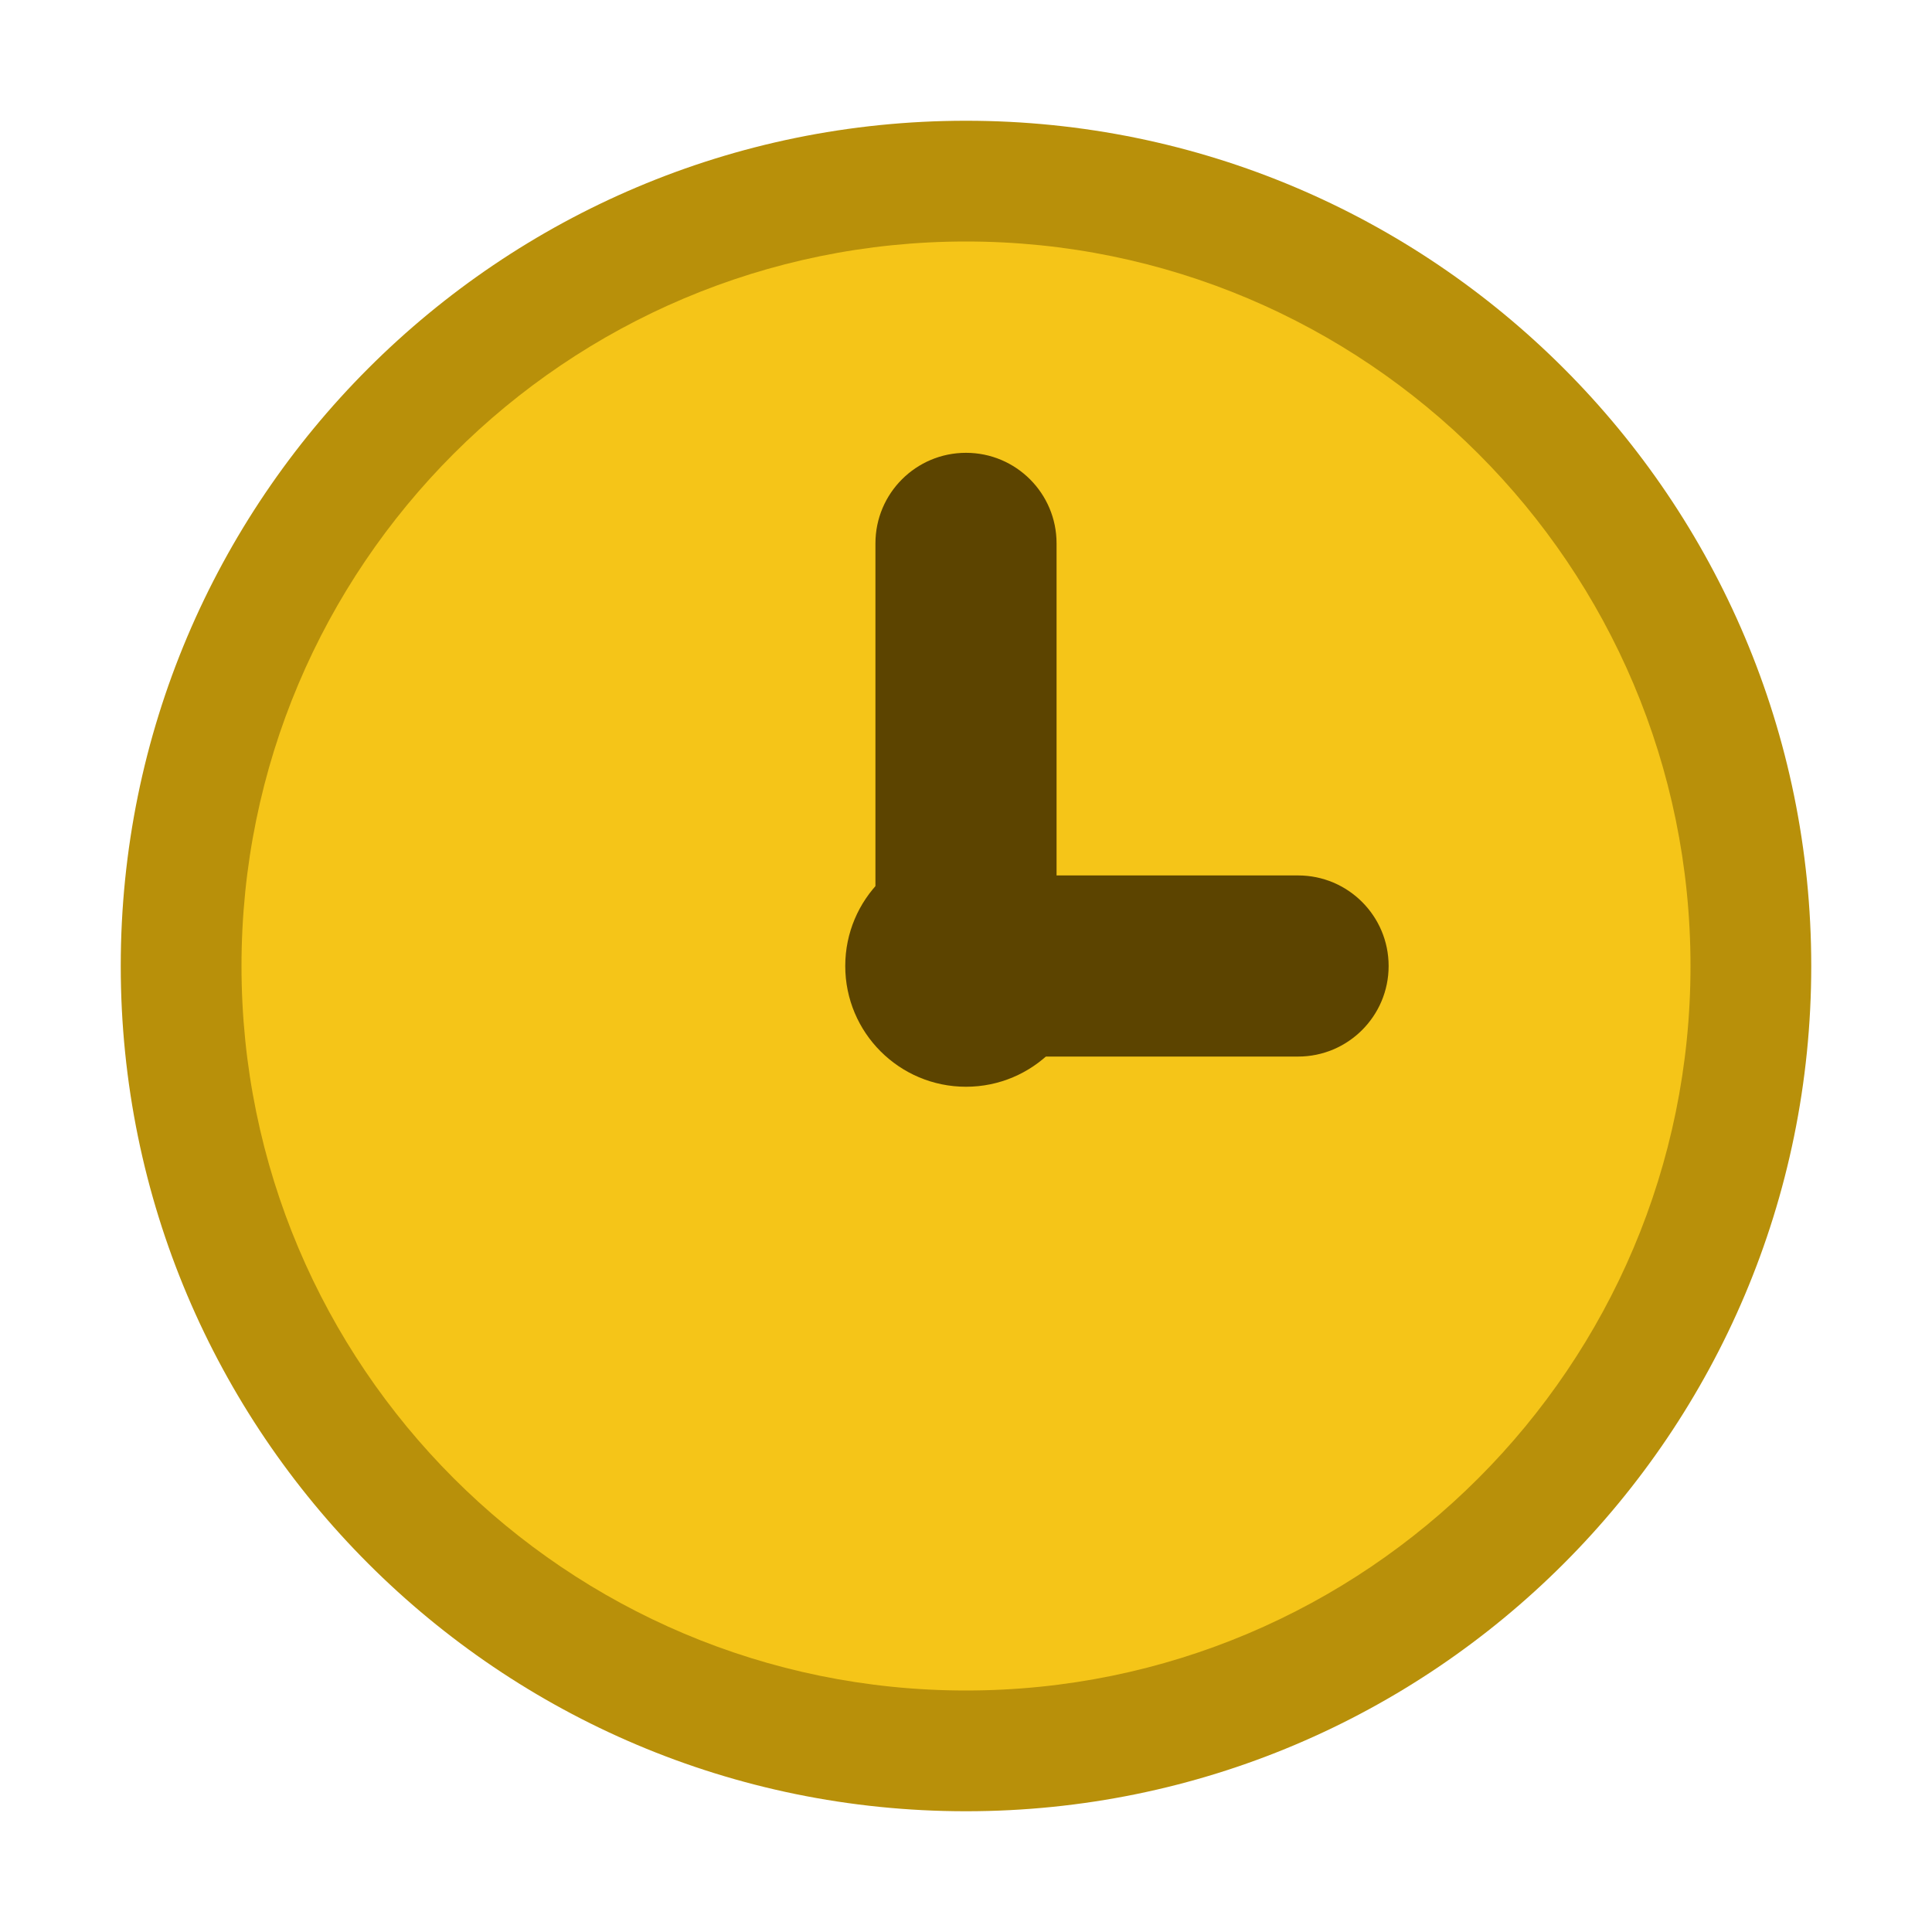
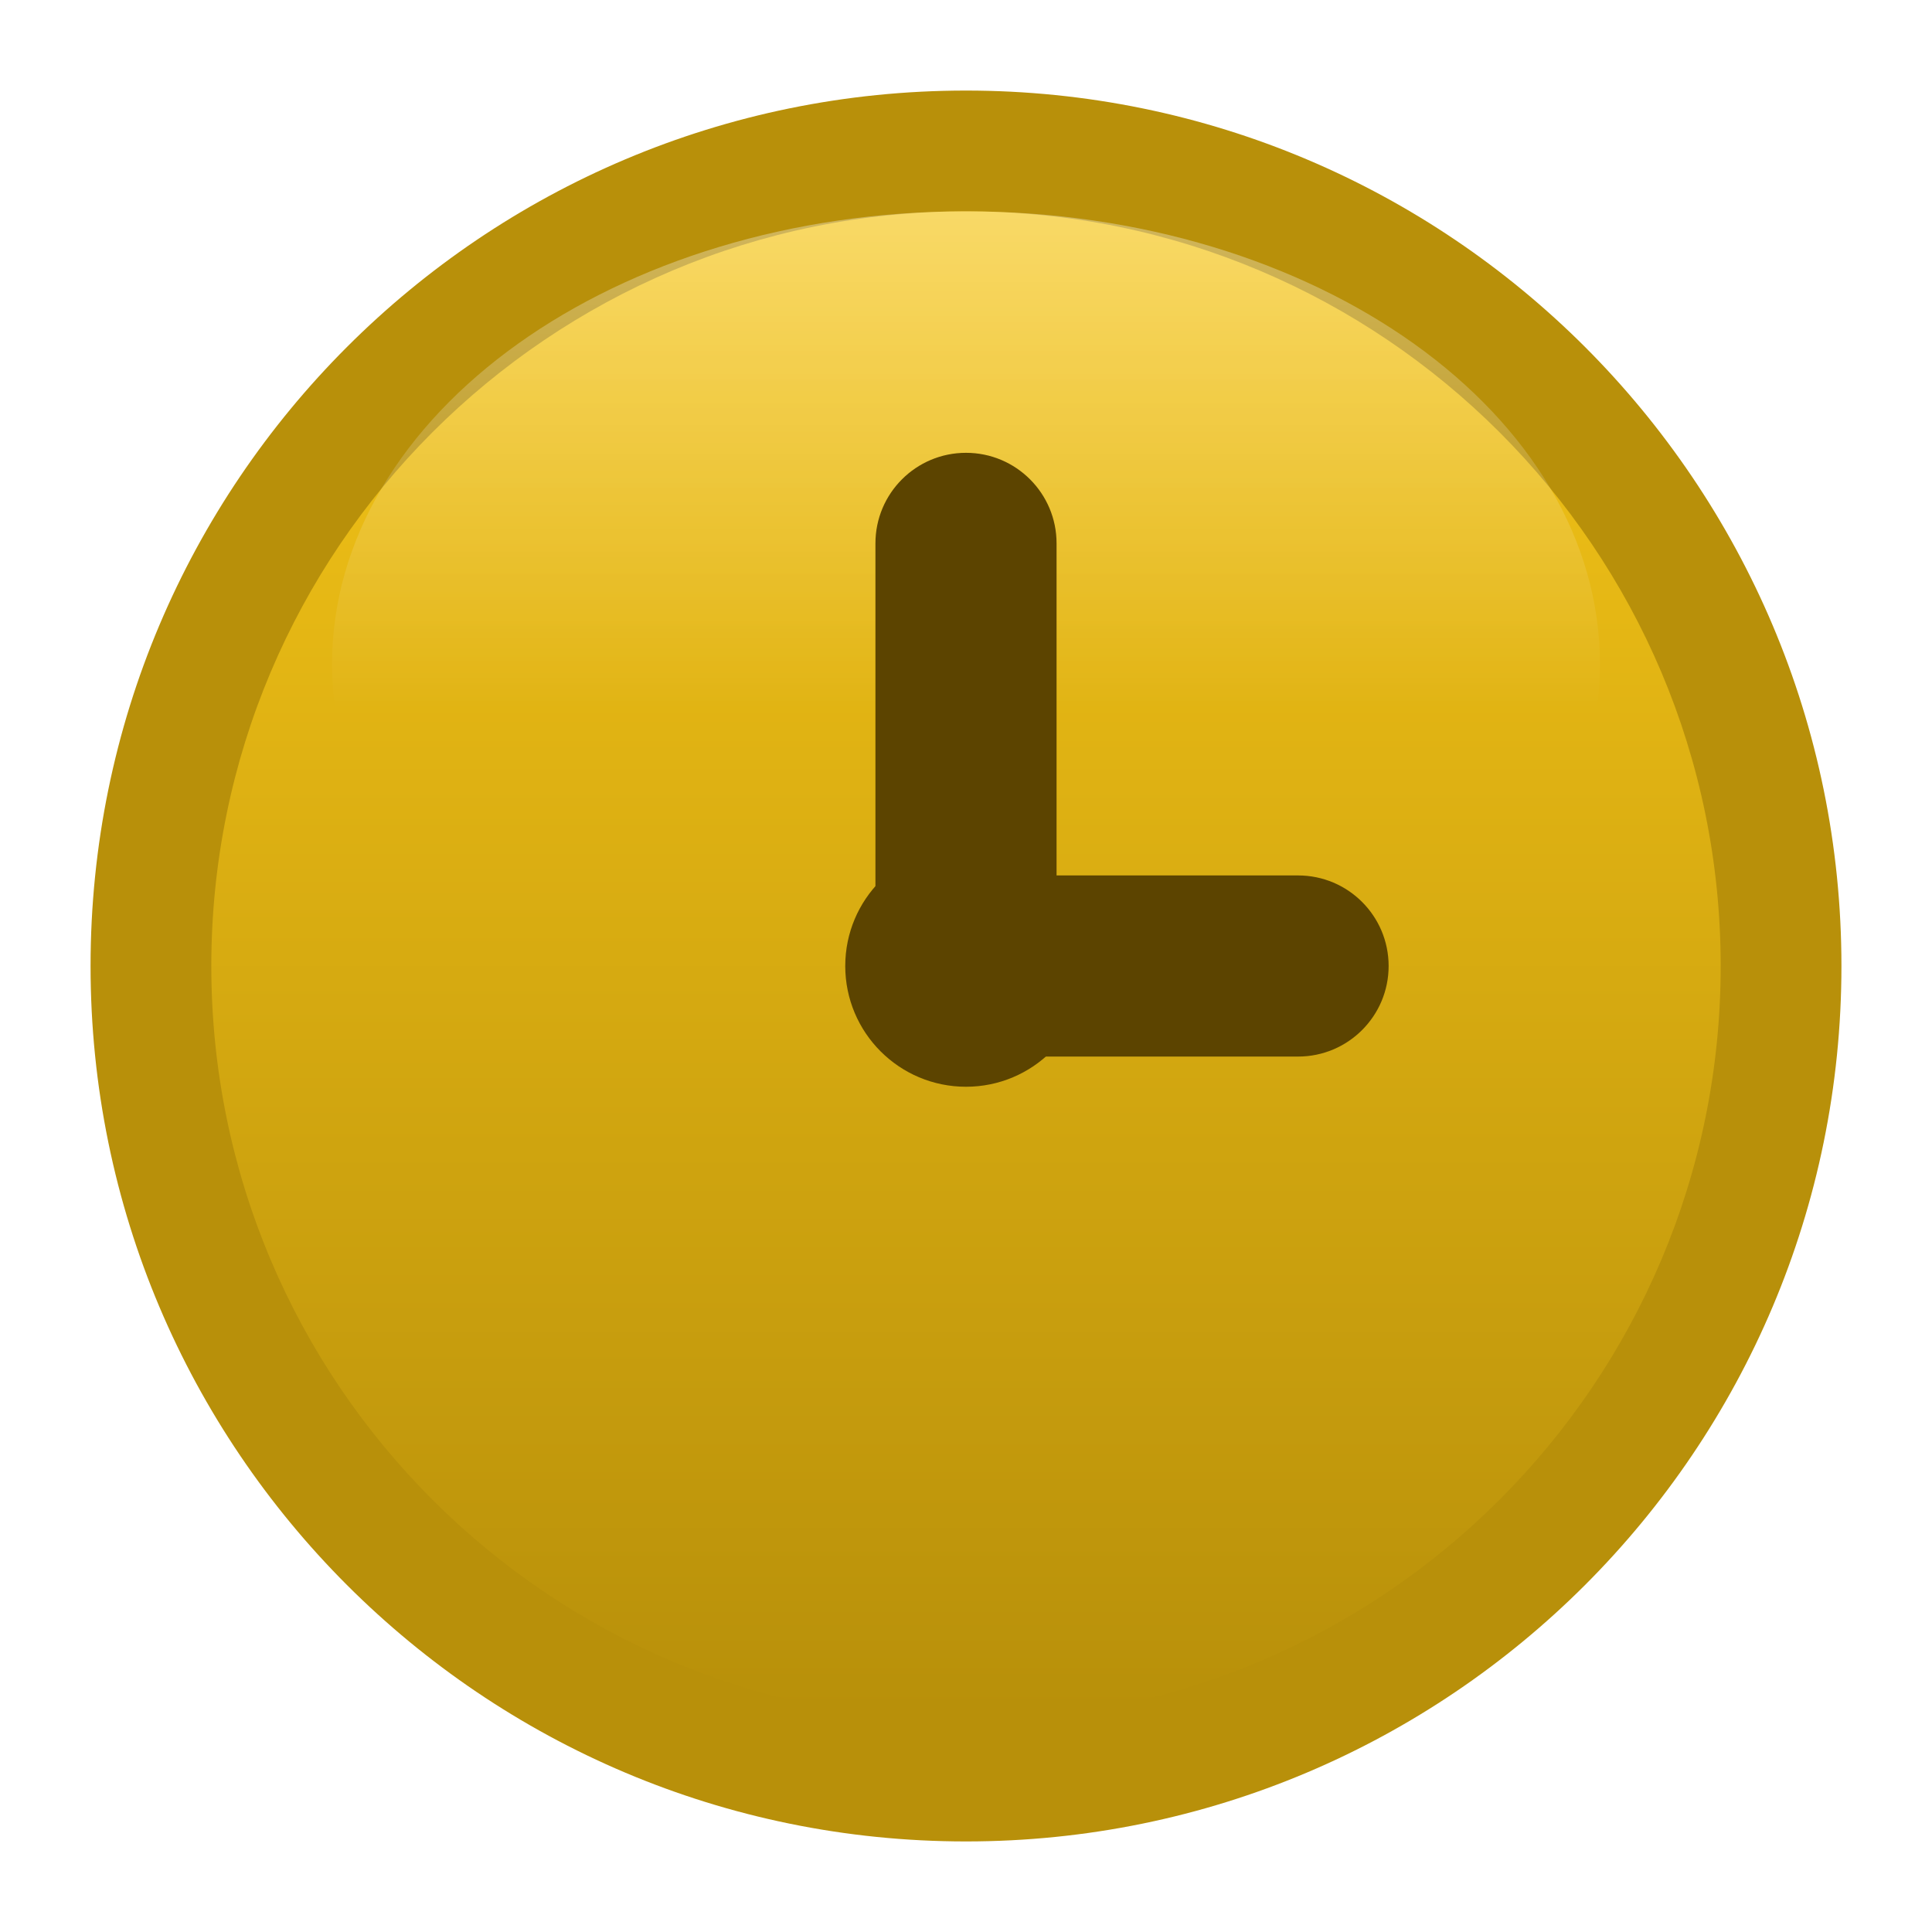
<svg xmlns="http://www.w3.org/2000/svg" viewBox="0 0 128 128" width="128" height="128">
-   <circle cx="64" cy="64" r="56" fill="#B8900A" />
-   <circle cx="64" cy="64" r="48" fill="#F5C518" />
+   <defs>
+     <linearGradient id="gbr" x1="0" y1="0" x2="0" y2="1">
+       <stop offset="0" stop-color="#F5C518" />
+       <stop offset="1" stop-color="#B8900A" />
+     </linearGradient>
+     <linearGradient id="sbr" x1="0" y1="0" x2="0" y2="1">
+       <stop offset="0" stop-color="#FFFFFF" stop-opacity="0.34" />
+       <stop offset="0.55" stop-color="#FFFFFF" stop-opacity="0" />
+     </linearGradient>
+   </defs>
+   <circle cx="64" cy="64" r="58" fill="#B8900A" />
+   <circle cx="64" cy="64" r="50" fill="url(#gbr)" />
+   <ellipse cx="64" cy="44" rx="42" ry="30" fill="url(#sbr)" />
  <rect x="58" y="30" width="12" height="38" rx="6" fill="#5C4400" />
  <rect x="62" y="58" width="30" height="12" rx="6" fill="#5C4400" />
  <circle cx="64" cy="64" r="8" fill="#5C4400" />
</svg>
